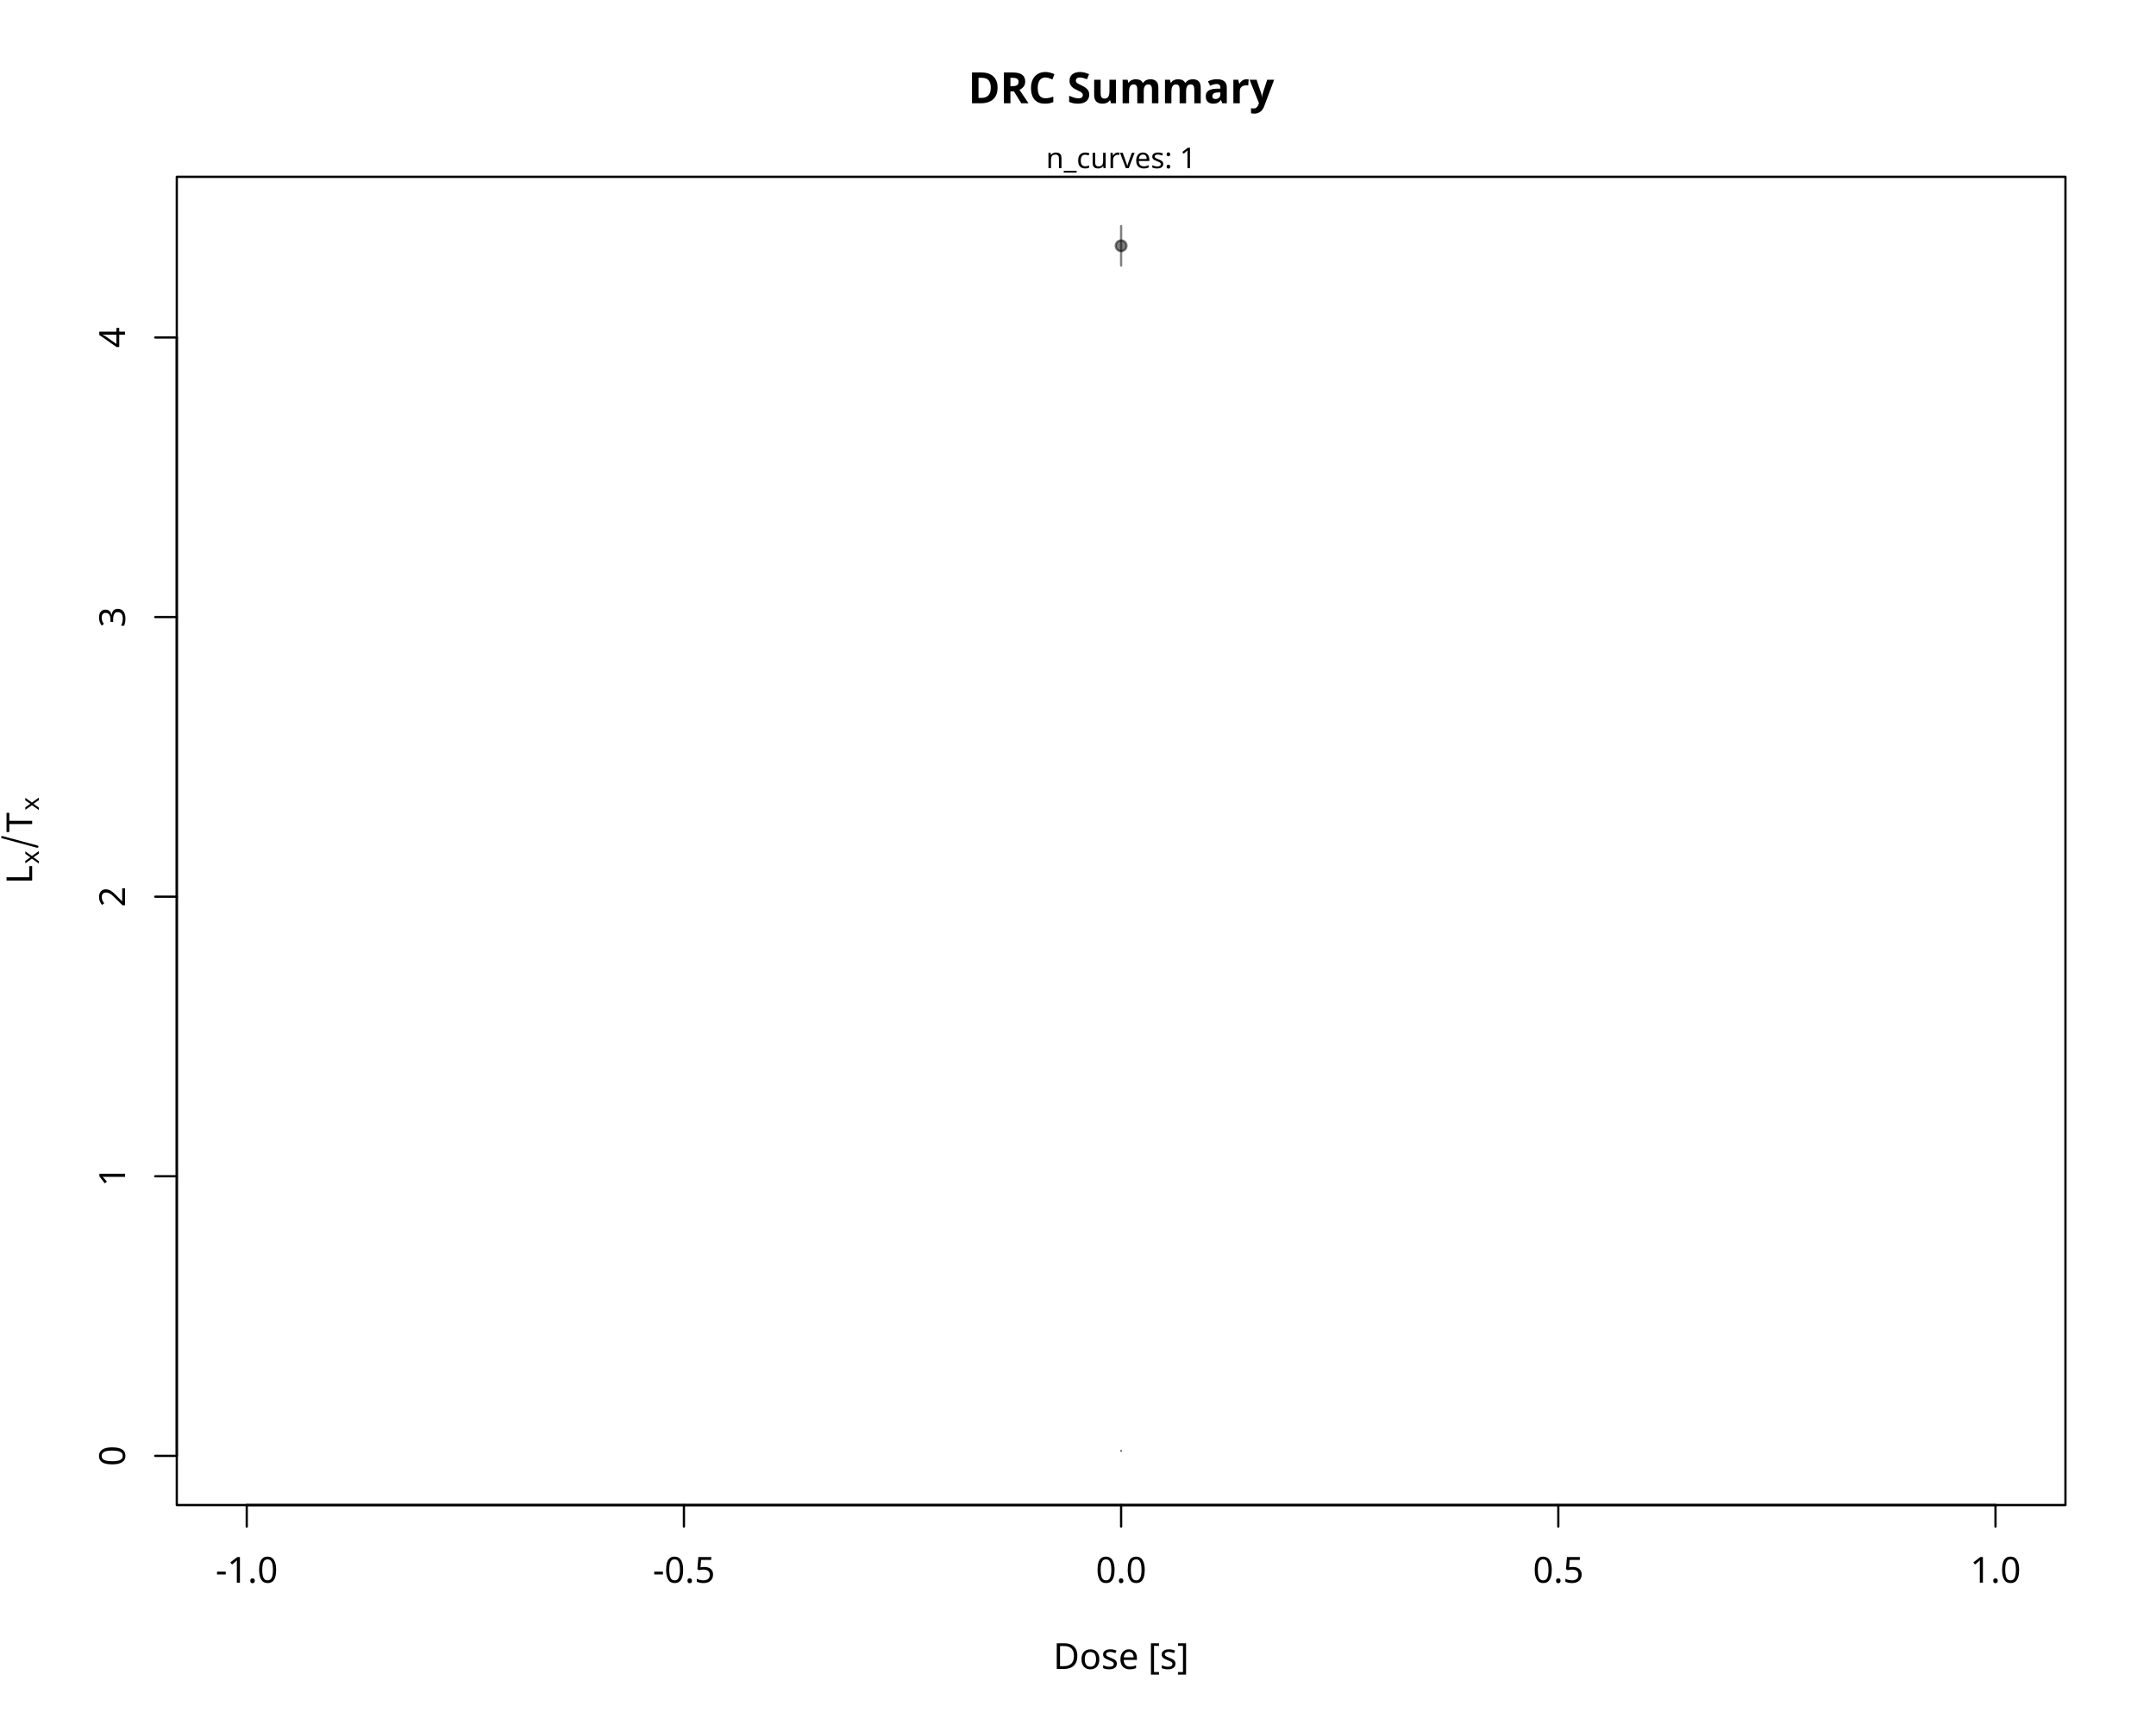
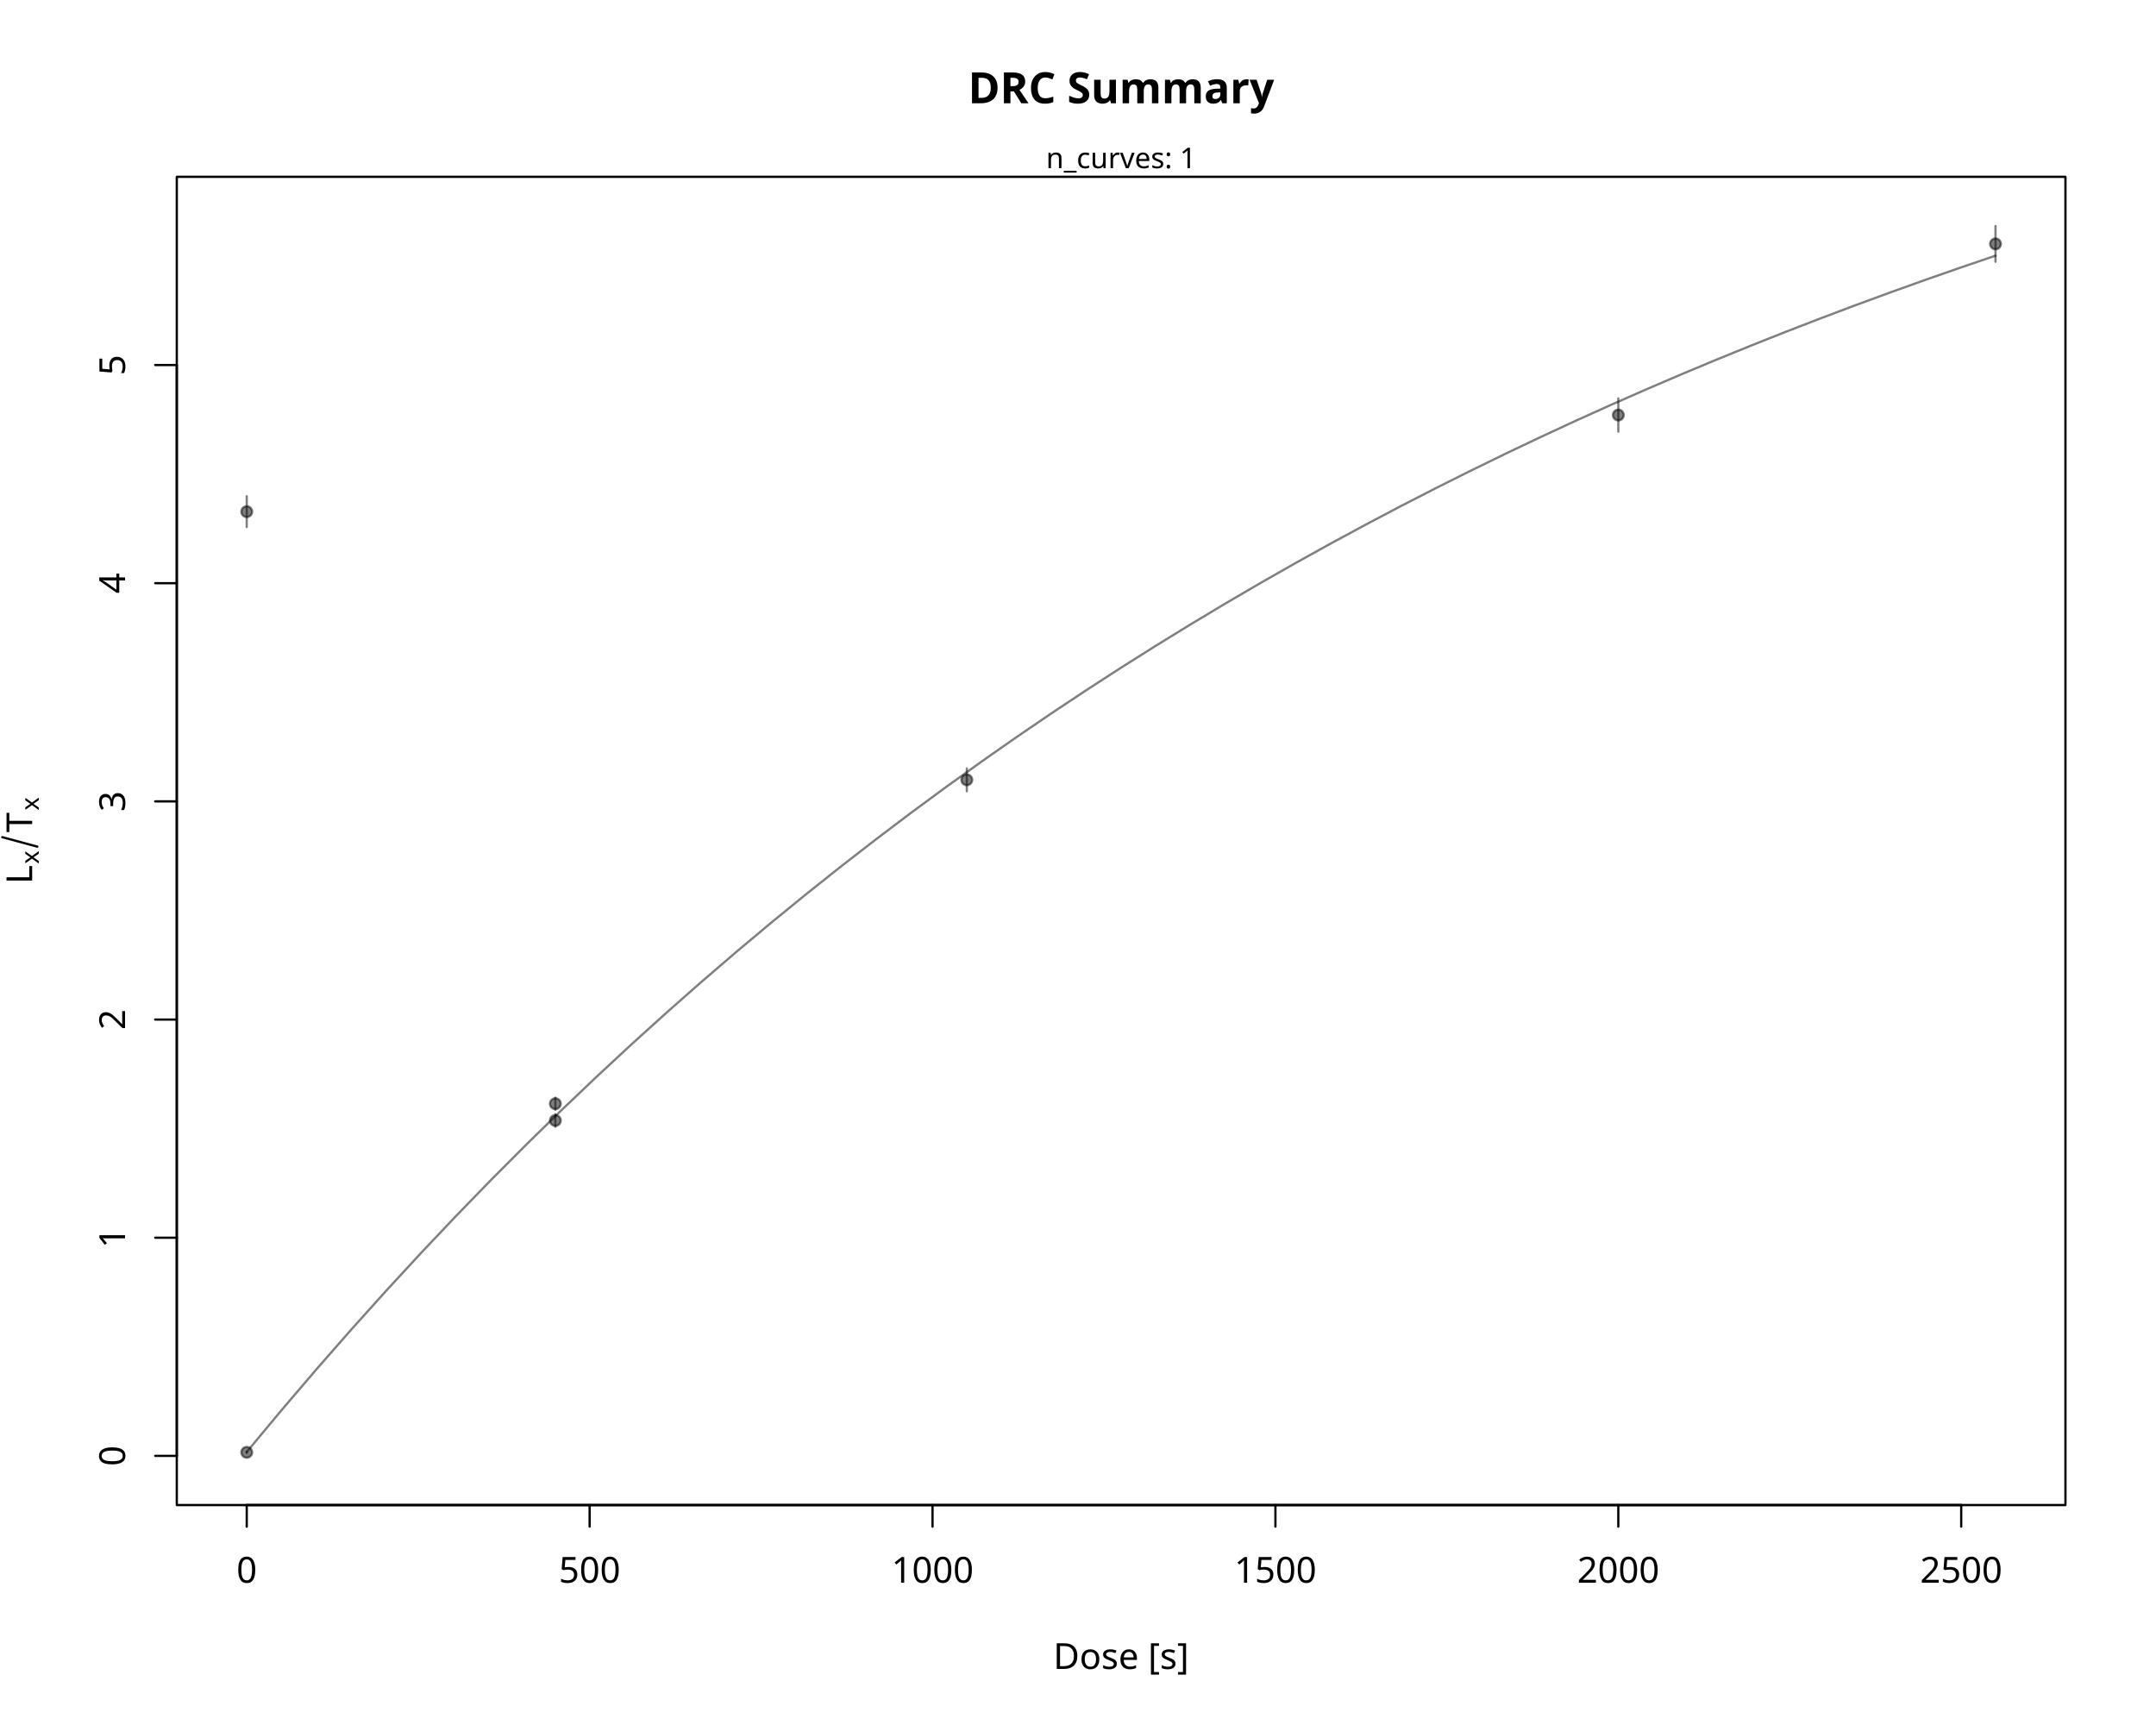
<svg xmlns="http://www.w3.org/2000/svg" class="svglite" data-engine-version="2.0" width="720.00pt" height="576.00pt" viewBox="0 0 720.00 576.00">
  <defs>
    <style type="text/css">
    .svglite line, .svglite polyline, .svglite polygon, .svglite path, .svglite rect, .svglite circle {
      fill: none;
      stroke: #000000;
      stroke-linecap: round;
      stroke-linejoin: round;
      stroke-miterlimit: 10.00;
    }
  </style>
  </defs>
  <rect width="100%" height="100%" style="stroke: none; fill: #FFFFFF;" />
  <defs>
    <clipPath id="cpMC4wMHw3MjAuMDB8MC4wMHw1NzYuMDA=">
      <rect x="0.00" y="0.00" width="720.00" height="576.00" />
    </clipPath>
  </defs>
  <g clip-path="url(#cpMC4wMHw3MjAuMDB8MC4wMHw1NzYuMDA=)">
-     <line x1="59.04" y1="486.13" x2="59.04" y2="112.69" style="stroke-width: 0.75;" />
+     <line x1="59.04" y1="486.13" x2="59.04" y2="121.89" style="stroke-width: 0.75;" />
    <line x1="59.04" y1="486.13" x2="51.84" y2="486.13" style="stroke-width: 0.75;" />
-     <line x1="59.04" y1="392.77" x2="51.84" y2="392.77" style="stroke-width: 0.75;" />
-     <line x1="59.04" y1="299.41" x2="51.84" y2="299.41" style="stroke-width: 0.75;" />
-     <line x1="59.04" y1="206.05" x2="51.84" y2="206.05" style="stroke-width: 0.75;" />
-     <line x1="59.04" y1="112.69" x2="51.84" y2="112.69" style="stroke-width: 0.75;" />
+     <line x1="59.04" y1="413.29" x2="51.84" y2="413.29" style="stroke-width: 0.75;" />
+     <line x1="59.04" y1="340.44" x2="51.84" y2="340.44" style="stroke-width: 0.75;" />
+     <line x1="59.04" y1="267.59" x2="51.84" y2="267.59" style="stroke-width: 0.75;" />
+     <line x1="59.04" y1="194.74" x2="51.84" y2="194.74" style="stroke-width: 0.75;" />
+     <line x1="59.04" y1="121.89" x2="51.84" y2="121.89" style="stroke-width: 0.75;" />
    <text transform="translate(41.76,486.13) rotate(-90)" text-anchor="middle" style="font-size: 12.00px; font-family: sans;" textLength="6.67px" lengthAdjust="spacingAndGlyphs">0</text>
-     <text transform="translate(41.76,392.77) rotate(-90)" text-anchor="middle" style="font-size: 12.00px; font-family: sans;" textLength="6.67px" lengthAdjust="spacingAndGlyphs">1</text>
-     <text transform="translate(41.76,299.41) rotate(-90)" text-anchor="middle" style="font-size: 12.00px; font-family: sans;" textLength="6.67px" lengthAdjust="spacingAndGlyphs">2</text>
-     <text transform="translate(41.76,206.05) rotate(-90)" text-anchor="middle" style="font-size: 12.00px; font-family: sans;" textLength="6.67px" lengthAdjust="spacingAndGlyphs">3</text>
-     <text transform="translate(41.76,112.69) rotate(-90)" text-anchor="middle" style="font-size: 12.00px; font-family: sans;" textLength="6.67px" lengthAdjust="spacingAndGlyphs">4</text>
+     <text transform="translate(41.76,413.29) rotate(-90)" text-anchor="middle" style="font-size: 12.00px; font-family: sans;" textLength="6.67px" lengthAdjust="spacingAndGlyphs">1</text>
+     <text transform="translate(41.76,340.44) rotate(-90)" text-anchor="middle" style="font-size: 12.00px; font-family: sans;" textLength="6.67px" lengthAdjust="spacingAndGlyphs">2</text>
+     <text transform="translate(41.76,267.59) rotate(-90)" text-anchor="middle" style="font-size: 12.00px; font-family: sans;" textLength="6.67px" lengthAdjust="spacingAndGlyphs">3</text>
+     <text transform="translate(41.76,194.74) rotate(-90)" text-anchor="middle" style="font-size: 12.00px; font-family: sans;" textLength="6.67px" lengthAdjust="spacingAndGlyphs">4</text>
+     <text transform="translate(41.76,121.89) rotate(-90)" text-anchor="middle" style="font-size: 12.00px; font-family: sans;" textLength="6.67px" lengthAdjust="spacingAndGlyphs">5</text>
    <polygon points="59.04,502.56 689.76,502.56 689.76,59.04 59.04,59.04 " style="stroke-width: 0.75; fill: none;" />
    <text x="374.40" y="34.48" text-anchor="middle" style="font-size: 14.40px; font-weight: bold; font-family: sans;" textLength="96.84px" lengthAdjust="spacingAndGlyphs">DRC Summary</text>
    <text x="374.40" y="557.28" text-anchor="middle" style="font-size: 12.00px; font-family: sans;" textLength="44.03px" lengthAdjust="spacingAndGlyphs">Dose [s]</text>
    <text transform="translate(10.74,295.18) rotate(-90)" style="font-size: 12.00px; font-family: sans;" textLength="6.67px" lengthAdjust="spacingAndGlyphs">L</text>
    <text transform="translate(12.96,288.50) rotate(-90)" style="font-size: 8.40px; font-family: sans;" textLength="4.20px" lengthAdjust="spacingAndGlyphs">x</text>
    <polyline points="12.47,282.71 0.75,279.54 " style="stroke-width: 0.75;" />
    <text transform="translate(10.74,277.96) rotate(-90)" style="font-size: 12.00px; font-family: sans;" textLength="7.33px" lengthAdjust="spacingAndGlyphs">T</text>
    <text transform="translate(12.96,270.63) rotate(-90)" style="font-size: 8.40px; font-family: sans;" textLength="4.20px" lengthAdjust="spacingAndGlyphs">x</text>
    <text x="374.40" y="56.16" text-anchor="middle" style="font-size: 9.60px; font-family: sans;" textLength="49.64px" lengthAdjust="spacingAndGlyphs">n_curves: 1</text>
-     <line x1="82.40" y1="502.56" x2="666.40" y2="502.56" style="stroke-width: 0.75;" />
+     <line x1="82.40" y1="502.56" x2="654.95" y2="502.56" style="stroke-width: 0.75;" />
    <line x1="82.40" y1="502.56" x2="82.40" y2="509.76" style="stroke-width: 0.75;" />
-     <line x1="228.40" y1="502.56" x2="228.40" y2="509.76" style="stroke-width: 0.75;" />
-     <line x1="374.40" y1="502.56" x2="374.40" y2="509.76" style="stroke-width: 0.75;" />
-     <line x1="520.40" y1="502.56" x2="520.40" y2="509.76" style="stroke-width: 0.75;" />
-     <line x1="666.40" y1="502.56" x2="666.40" y2="509.76" style="stroke-width: 0.75;" />
-     <text x="82.40" y="528.48" text-anchor="middle" style="font-size: 12.00px; font-family: sans;" textLength="20.68px" lengthAdjust="spacingAndGlyphs">-1.0</text>
-     <text x="228.40" y="528.48" text-anchor="middle" style="font-size: 12.00px; font-family: sans;" textLength="20.68px" lengthAdjust="spacingAndGlyphs">-0.5</text>
-     <text x="374.40" y="528.48" text-anchor="middle" style="font-size: 12.00px; font-family: sans;" textLength="16.68px" lengthAdjust="spacingAndGlyphs">0.0</text>
-     <text x="520.40" y="528.48" text-anchor="middle" style="font-size: 12.00px; font-family: sans;" textLength="16.68px" lengthAdjust="spacingAndGlyphs">0.5</text>
-     <text x="666.40" y="528.48" text-anchor="middle" style="font-size: 12.00px; font-family: sans;" textLength="16.68px" lengthAdjust="spacingAndGlyphs">1.0</text>
+     <line x1="196.91" y1="502.56" x2="196.91" y2="509.76" style="stroke-width: 0.75;" />
+     <line x1="311.42" y1="502.56" x2="311.42" y2="509.76" style="stroke-width: 0.75;" />
+     <line x1="425.93" y1="502.56" x2="425.93" y2="509.76" style="stroke-width: 0.75;" />
+     <line x1="540.44" y1="502.56" x2="540.44" y2="509.76" style="stroke-width: 0.75;" />
+     <line x1="654.95" y1="502.56" x2="654.95" y2="509.76" style="stroke-width: 0.75;" />
+     <text x="82.40" y="528.48" text-anchor="middle" style="font-size: 12.00px; font-family: sans;" textLength="6.67px" lengthAdjust="spacingAndGlyphs">0</text>
+     <text x="196.91" y="528.48" text-anchor="middle" style="font-size: 12.00px; font-family: sans;" textLength="20.02px" lengthAdjust="spacingAndGlyphs">500</text>
+     <text x="311.42" y="528.48" text-anchor="middle" style="font-size: 12.00px; font-family: sans;" textLength="26.70px" lengthAdjust="spacingAndGlyphs">1000</text>
+     <text x="425.93" y="528.48" text-anchor="middle" style="font-size: 12.00px; font-family: sans;" textLength="26.70px" lengthAdjust="spacingAndGlyphs">1500</text>
+     <text x="540.44" y="528.48" text-anchor="middle" style="font-size: 12.00px; font-family: sans;" textLength="26.70px" lengthAdjust="spacingAndGlyphs">2000</text>
+     <text x="654.95" y="528.48" text-anchor="middle" style="font-size: 12.00px; font-family: sans;" textLength="26.70px" lengthAdjust="spacingAndGlyphs">2500</text>
  </g>
  <defs>
    <clipPath id="cpNTkuMDR8Njg5Ljc2fDU5LjA0fDUwMi41Ng==">
      <rect x="59.04" y="59.04" width="630.72" height="443.52" />
    </clipPath>
  </defs>
  <g clip-path="url(#cpNTkuMDR8Njg5Ljc2fDU5LjA0fDUwMi41Ng==)">
-     <line x1="374.40" y1="88.67" x2="374.40" y2="75.47" style="stroke-width: 0.75; stroke: #000000; stroke-opacity: 0.50;" />
-     <circle cx="374.40" cy="82.07" r="1.80" style="stroke-width: 0.75; stroke: #000000; stroke-opacity: 0.50; fill: #000000; fill-opacity: 0.50;" />
-     <polyline points="374.40,484.46 374.40,484.46 374.40,484.46 374.40,484.46 374.40,484.46 374.40,484.46 374.40,484.46 374.40,484.46 374.40,484.46 374.40,484.46 374.40,484.46 374.40,484.46 374.40,484.46 374.40,484.46 374.40,484.46 374.40,484.46 374.40,484.46 374.40,484.46 374.40,484.46 374.40,484.46 374.40,484.46 374.40,484.46 374.40,484.46 374.40,484.46 374.40,484.46 374.40,484.46 374.40,484.46 374.40,484.46 374.40,484.46 374.40,484.46 374.40,484.46 374.40,484.46 374.40,484.46 374.40,484.46 374.40,484.46 374.40,484.46 374.40,484.46 374.40,484.46 374.40,484.46 374.40,484.46 374.40,484.46 374.40,484.46 374.40,484.46 374.40,484.46 374.40,484.46 374.40,484.46 374.40,484.46 374.40,484.46 374.40,484.46 374.40,484.46 374.40,484.46 " style="stroke-width: 0.75; stroke: #000000; stroke-opacity: 0.50;" />
+     <line x1="82.40" y1="176.00" x2="82.40" y2="165.70" style="stroke-width: 0.75; stroke: #000000; stroke-opacity: 0.50;" />
+     <circle cx="82.40" cy="170.85" r="1.80" style="stroke-width: 0.75; stroke: #000000; stroke-opacity: 0.50; fill: #000000; fill-opacity: 0.50;" />
+     <line x1="185.46" y1="376.23" x2="185.46" y2="372.07" style="stroke-width: 0.75; stroke: #000000; stroke-opacity: 0.50;" />
+     <line x1="322.87" y1="264.21" x2="322.87" y2="256.59" style="stroke-width: 0.75; stroke: #000000; stroke-opacity: 0.50;" />
+     <line x1="540.44" y1="144.15" x2="540.44" y2="133.04" style="stroke-width: 0.75; stroke: #000000; stroke-opacity: 0.50;" />
+     <line x1="666.40" y1="87.42" x2="666.40" y2="75.47" style="stroke-width: 0.75; stroke: #000000; stroke-opacity: 0.50;" />
+     <line x1="185.46" y1="370.55" x2="185.46" y2="366.52" style="stroke-width: 0.75; stroke: #000000; stroke-opacity: 0.50;" />
+     <line x1="82.40" y1="485.13" x2="82.40" y2="484.76" style="stroke-width: 0.75; stroke: #000000; stroke-opacity: 0.50;" />
+     <circle cx="185.46" cy="374.15" r="1.80" style="stroke-width: 0.75; stroke: #000000; stroke-opacity: 0.50; fill: #000000; fill-opacity: 0.50;" />
+     <circle cx="322.87" cy="260.40" r="1.80" style="stroke-width: 0.75; stroke: #000000; stroke-opacity: 0.50; fill: #000000; fill-opacity: 0.50;" />
+     <circle cx="540.44" cy="138.59" r="1.80" style="stroke-width: 0.75; stroke: #000000; stroke-opacity: 0.50; fill: #000000; fill-opacity: 0.50;" />
+     <circle cx="666.40" cy="81.44" r="1.80" style="stroke-width: 0.75; stroke: #000000; stroke-opacity: 0.50; fill: #000000; fill-opacity: 0.50;" />
+     <circle cx="185.46" cy="368.54" r="1.80" style="stroke-width: 0.75; stroke: #000000; stroke-opacity: 0.50; fill: #000000; fill-opacity: 0.50;" />
+     <circle cx="82.40" cy="484.95" r="1.80" style="stroke-width: 0.75; stroke: #000000; stroke-opacity: 0.50; fill: #000000; fill-opacity: 0.50;" />
+     <polyline points="82.40,484.83 94.08,470.80 105.76,457.13 117.44,443.81 129.12,430.83 140.80,418.17 152.48,405.84 164.16,393.82 175.84,382.11 187.52,370.69 199.20,359.57 210.88,348.73 222.56,338.16 234.24,327.87 245.92,317.83 257.60,308.05 269.28,298.52 280.96,289.23 292.64,280.18 304.32,271.35 316.00,262.75 327.68,254.38 339.36,246.21 351.04,238.25 362.72,230.49 374.40,222.93 386.08,215.57 397.76,208.39 409.44,201.39 421.12,194.57 432.80,187.92 444.48,181.45 456.16,175.14 467.84,168.98 479.52,162.99 491.20,157.15 502.88,151.45 514.56,145.90 526.24,140.49 537.92,135.22 549.60,130.09 561.28,125.08 572.96,120.20 584.64,115.45 596.32,110.81 608.00,106.30 619.68,101.90 631.36,97.61 643.04,93.43 654.72,89.35 666.40,85.38 " style="stroke-width: 0.75; stroke: #000000; stroke-opacity: 0.50;" />
  </g>
</svg>
